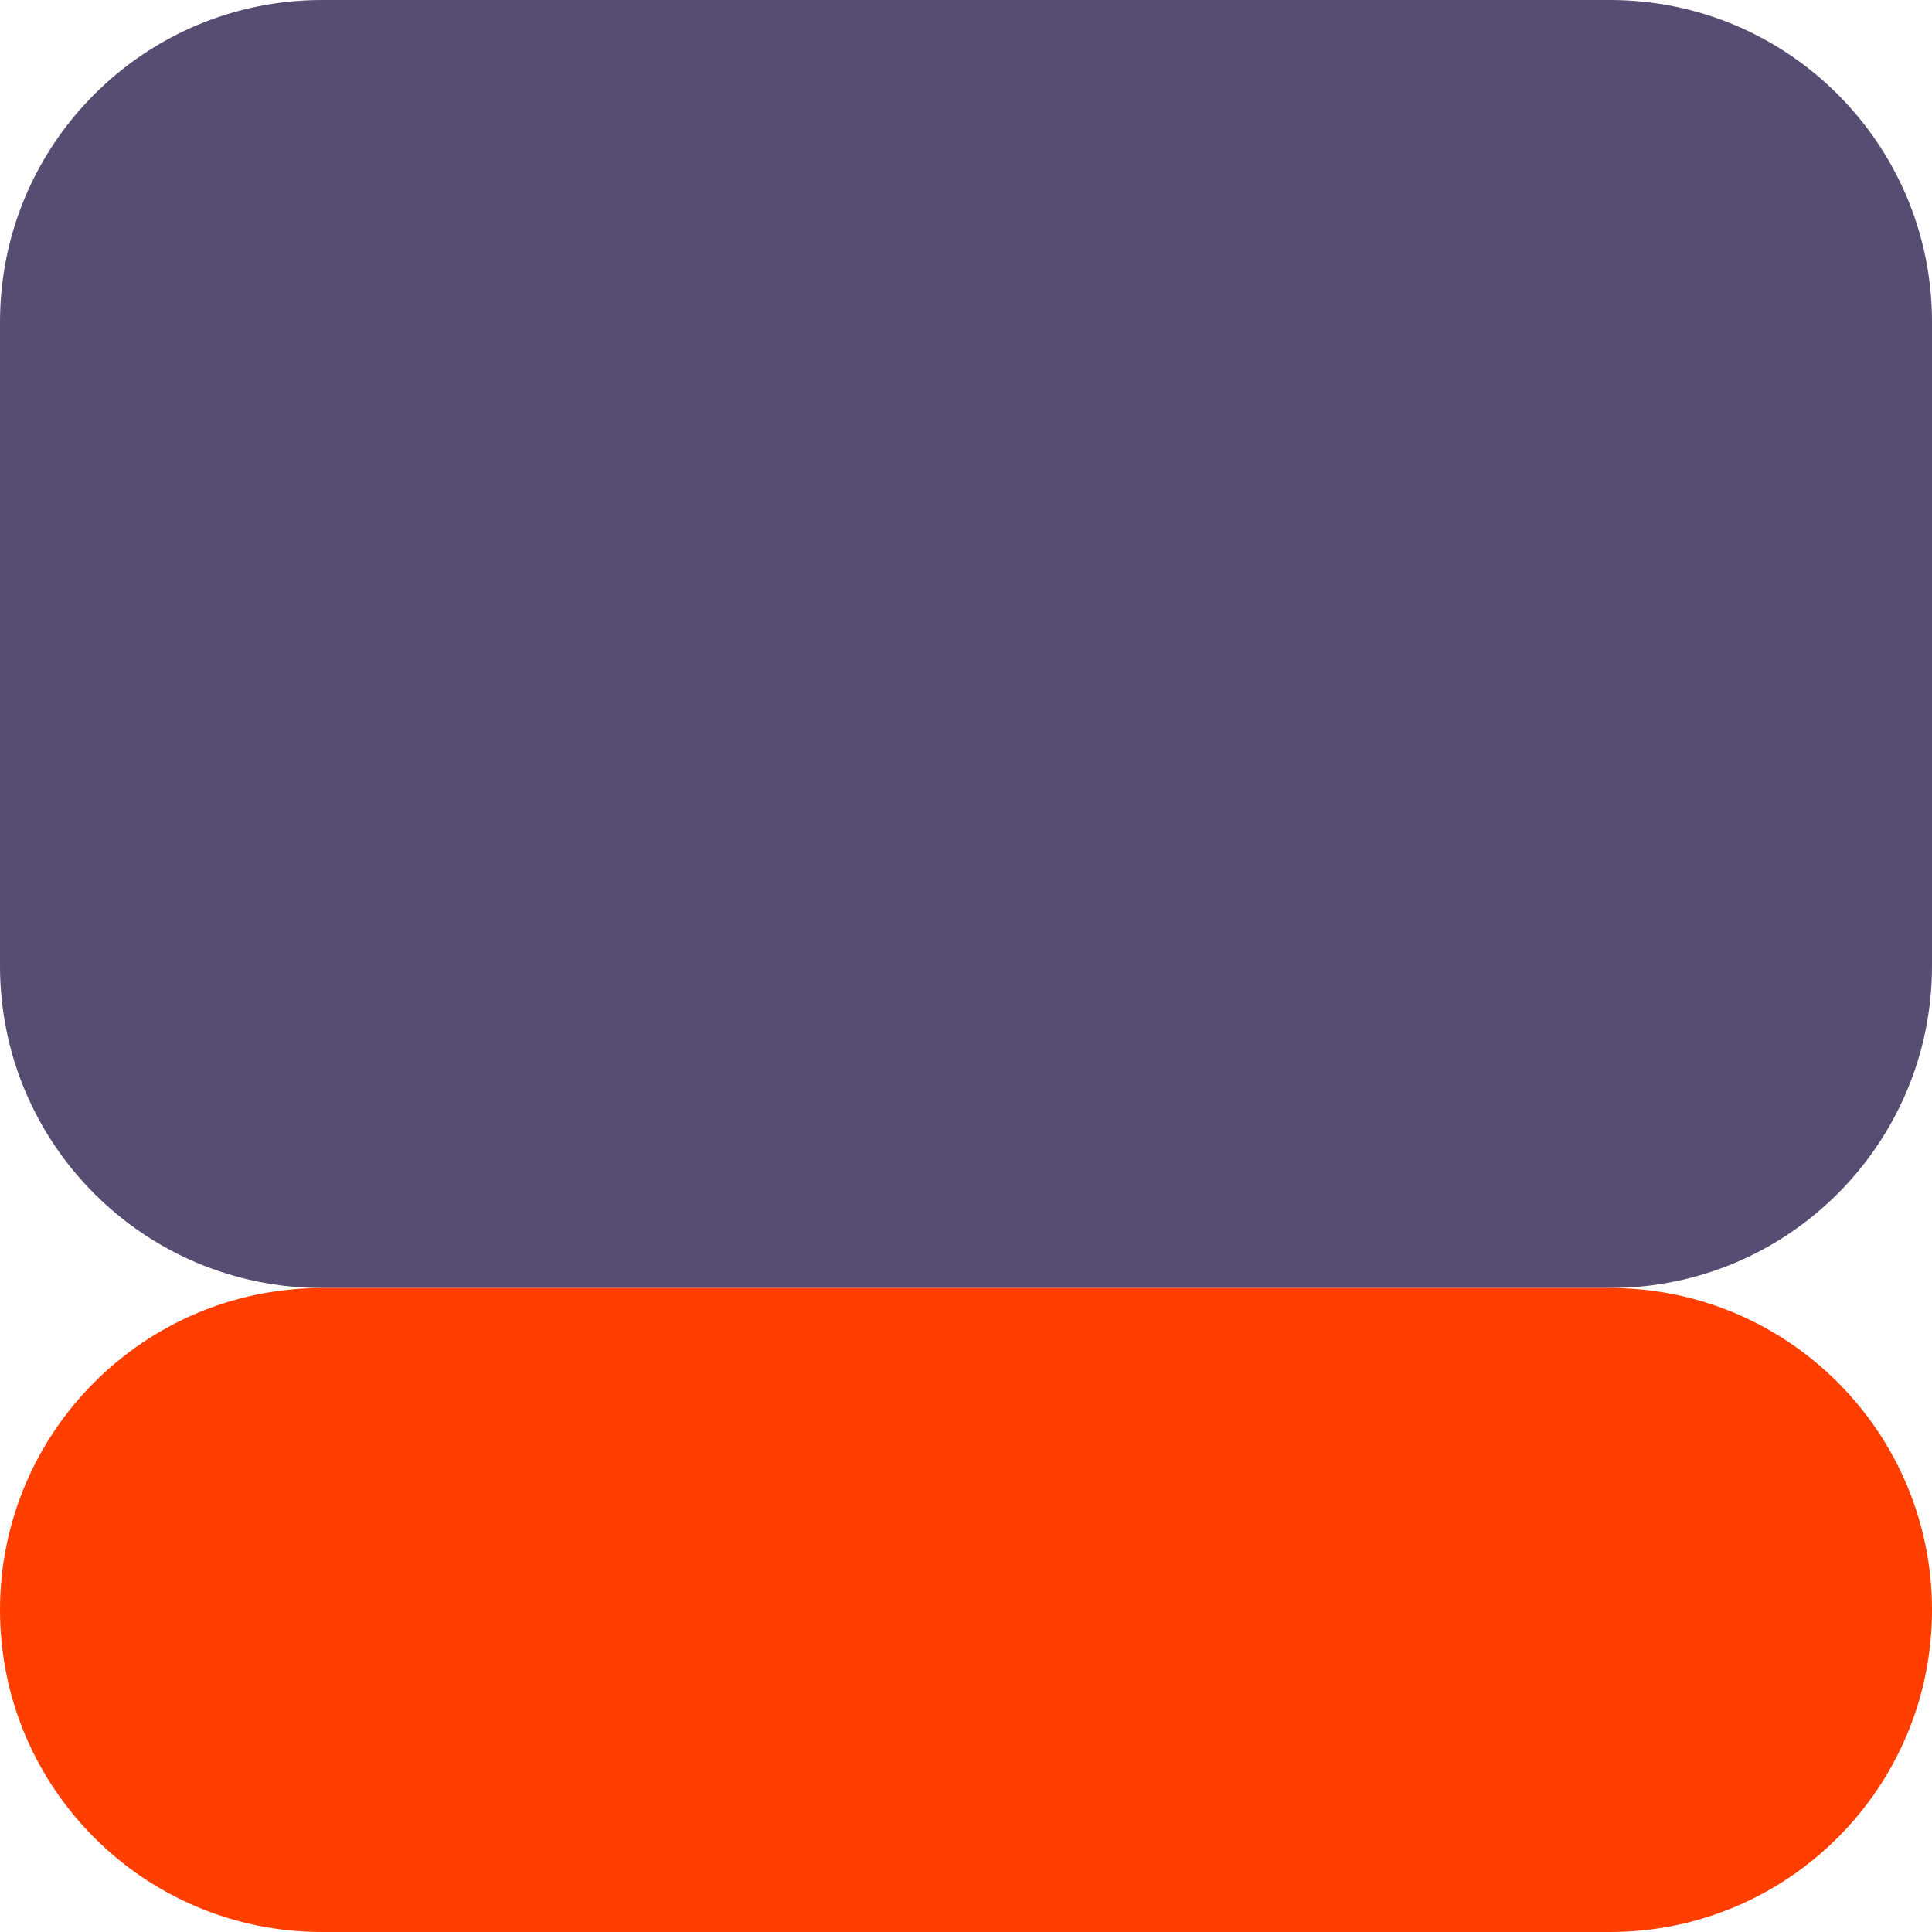
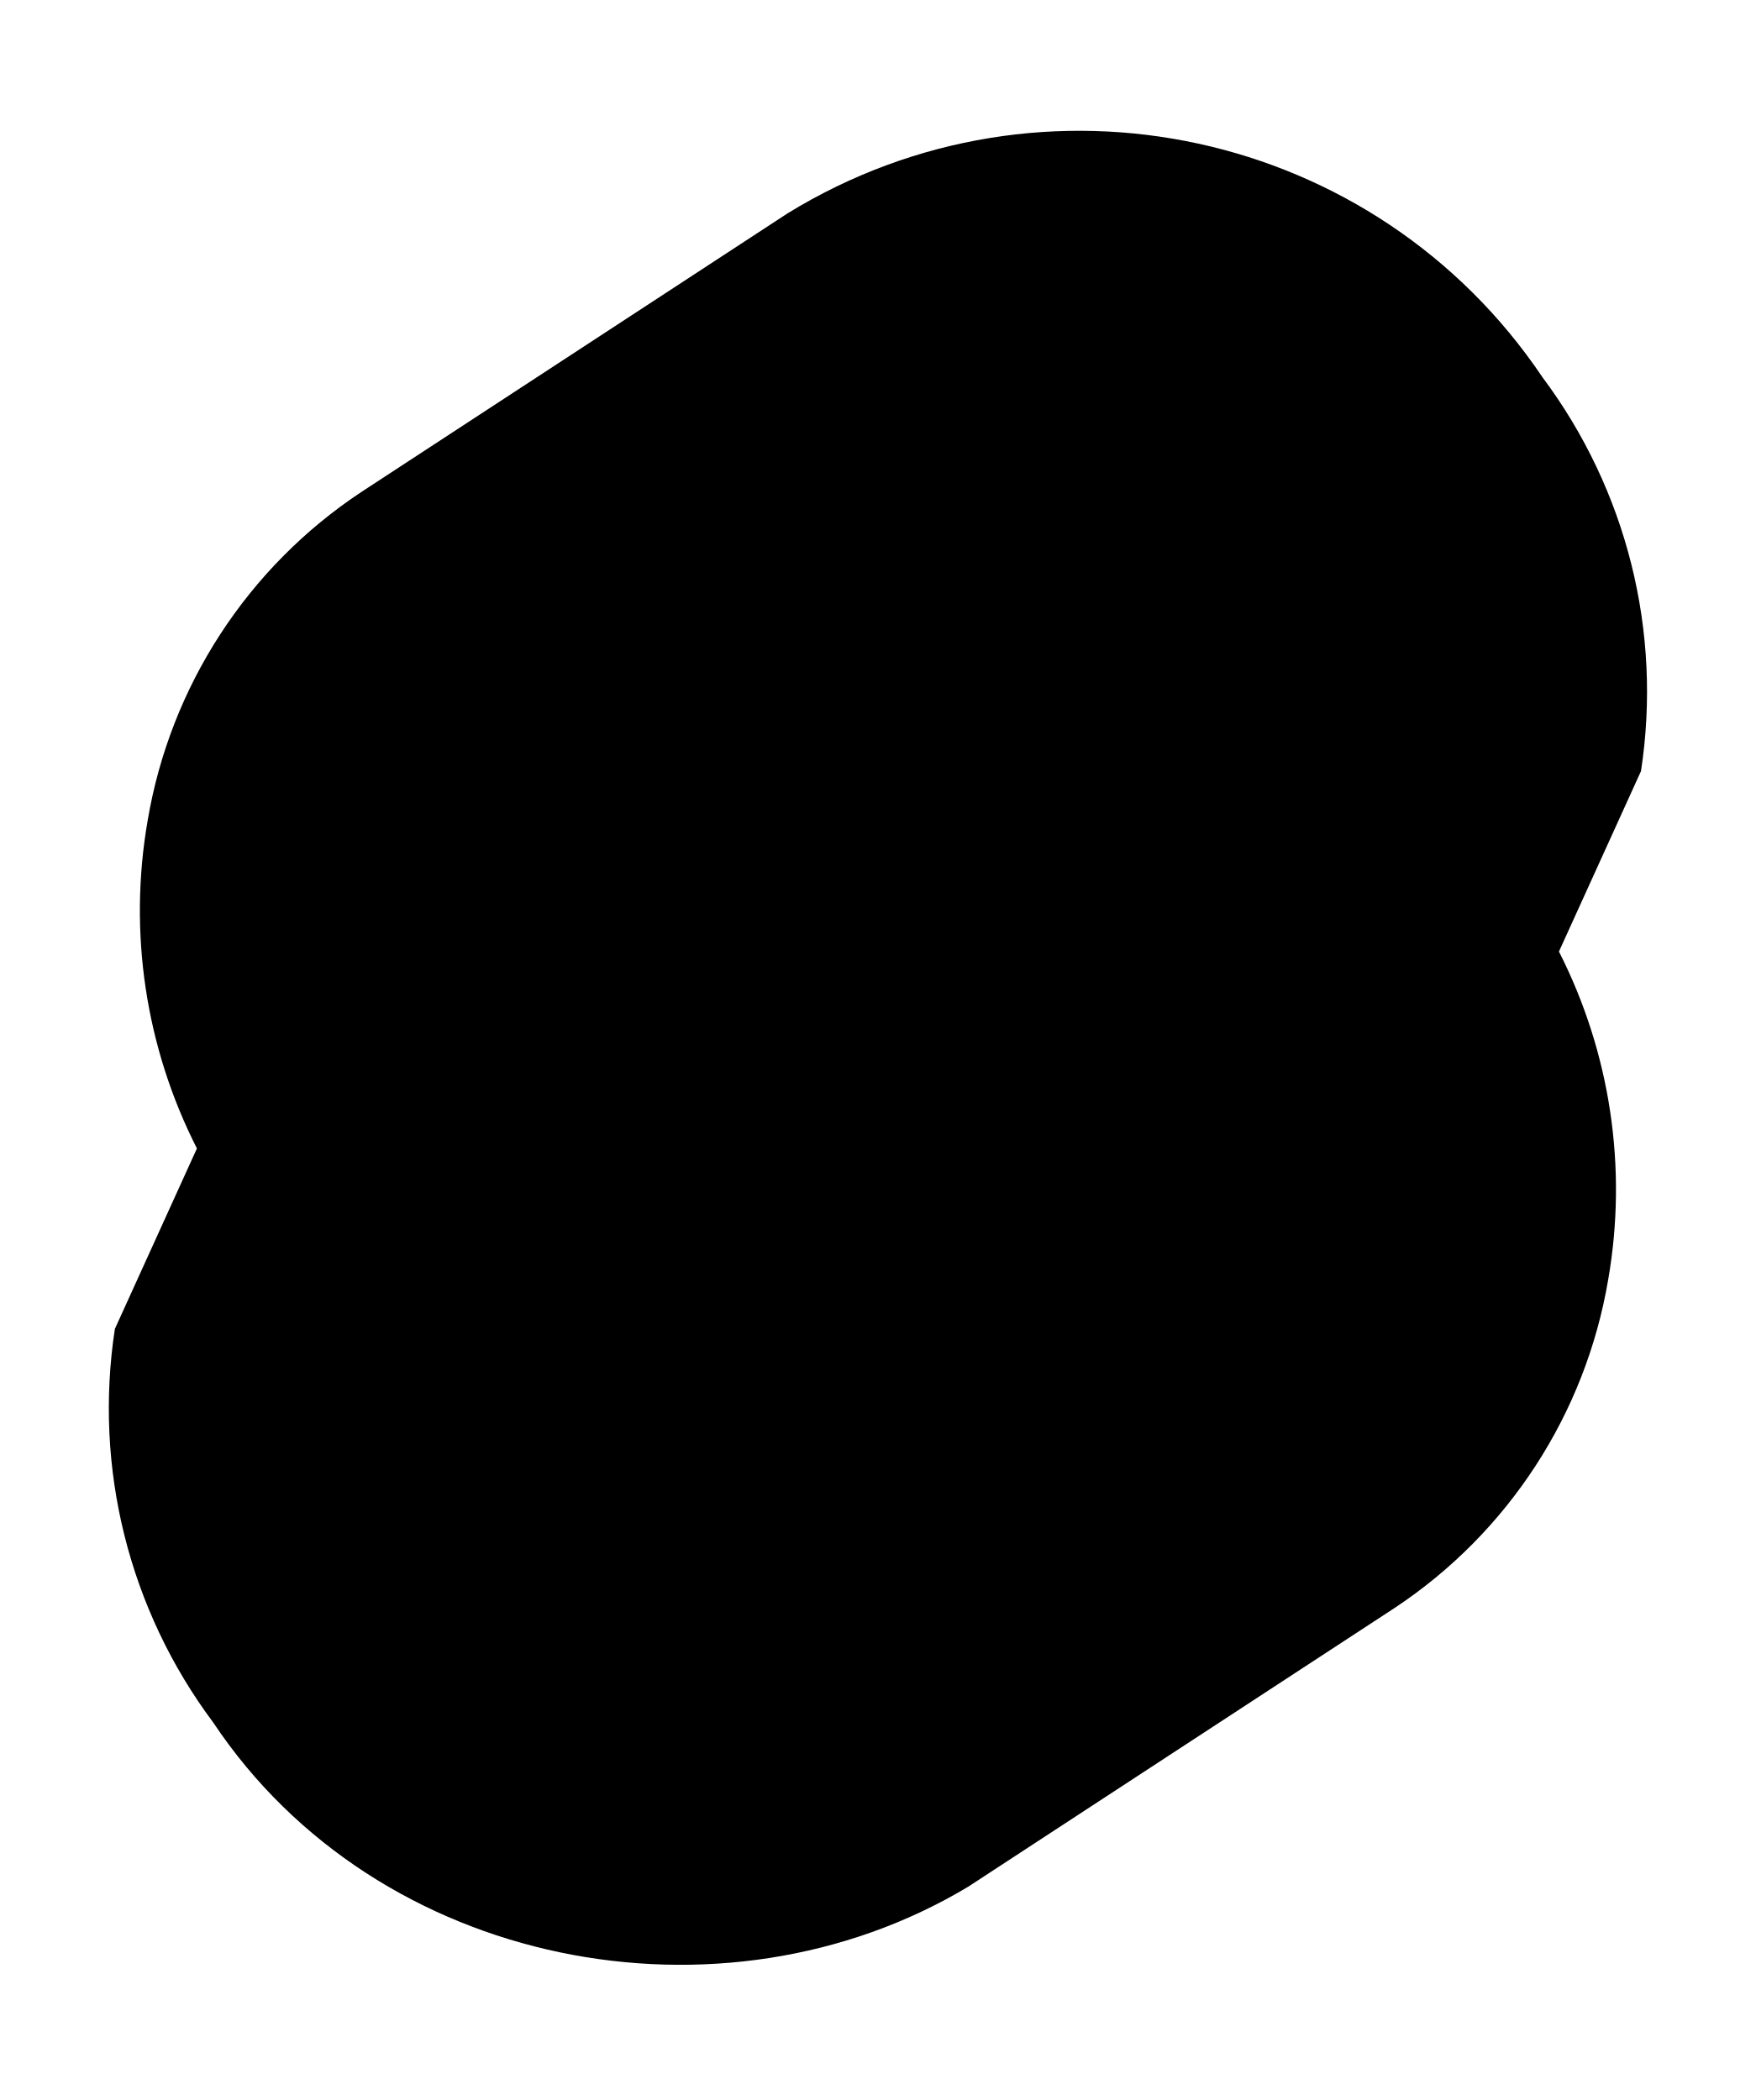
- <svg xmlns="http://www.w3.org/2000/svg" width="48" height="48" viewBox="0 0 48 48">
-   <rect width="48" height="32" rx="8" fill="#574d72" />
-   <rect width="48" y="32" height="16" rx="8" fill="#ff3e00" />
+ <svg xmlns="http://www.w3.org/2000/svg" width="107" height="128" viewBox="0 0 107 128" style="color-scheme: light dark">
+   <path fill="light-dark(#d2c0f9, #574c72)" d="M94 23a34 34 0 0 0-46-10L22 30A30 30 0 0 0 9 50a32 32 0 0 0 3 20L7 81a32 32 0 0 0 6 24c10 15 31 19 46 10l26-17a30 30 0 0 0 13-20 32 32 0 0 0-3-20l5-11a32 32 0 0 0-6-24" />
+   <path fill="light-dark(#483a6a, #eadeff)" d="M46 107a21 21 0 0 1-22-9 19 19 0 0 1-4-14l1-3v-1l2 1 10 5h1v1l1 4a6 6 0 0 0 7 3l1-1 26-17 3-3-1-5a6 6 0 0 0-7-2h-2l-10 7-5 2a21 21 0 0 1-22-8 19 19 0 0 1-3-15 18 18 0 0 1 8-12l26-16 5-3a21 21 0 0 1 22 9 19 19 0 0 1 4 14l-1 3v1l-2-1-10-5h-1v-1l-1-4a6 6 0 0 0-7-3l-1 1-26 17-3 3 1 5a6 6 0 0 0 7 2h2l10-7 5-2a21 21 0 0 1 22 8 19 19 0 0 1 3 15 18 18 0 0 1-8 12l-26 16z" />
</svg>
